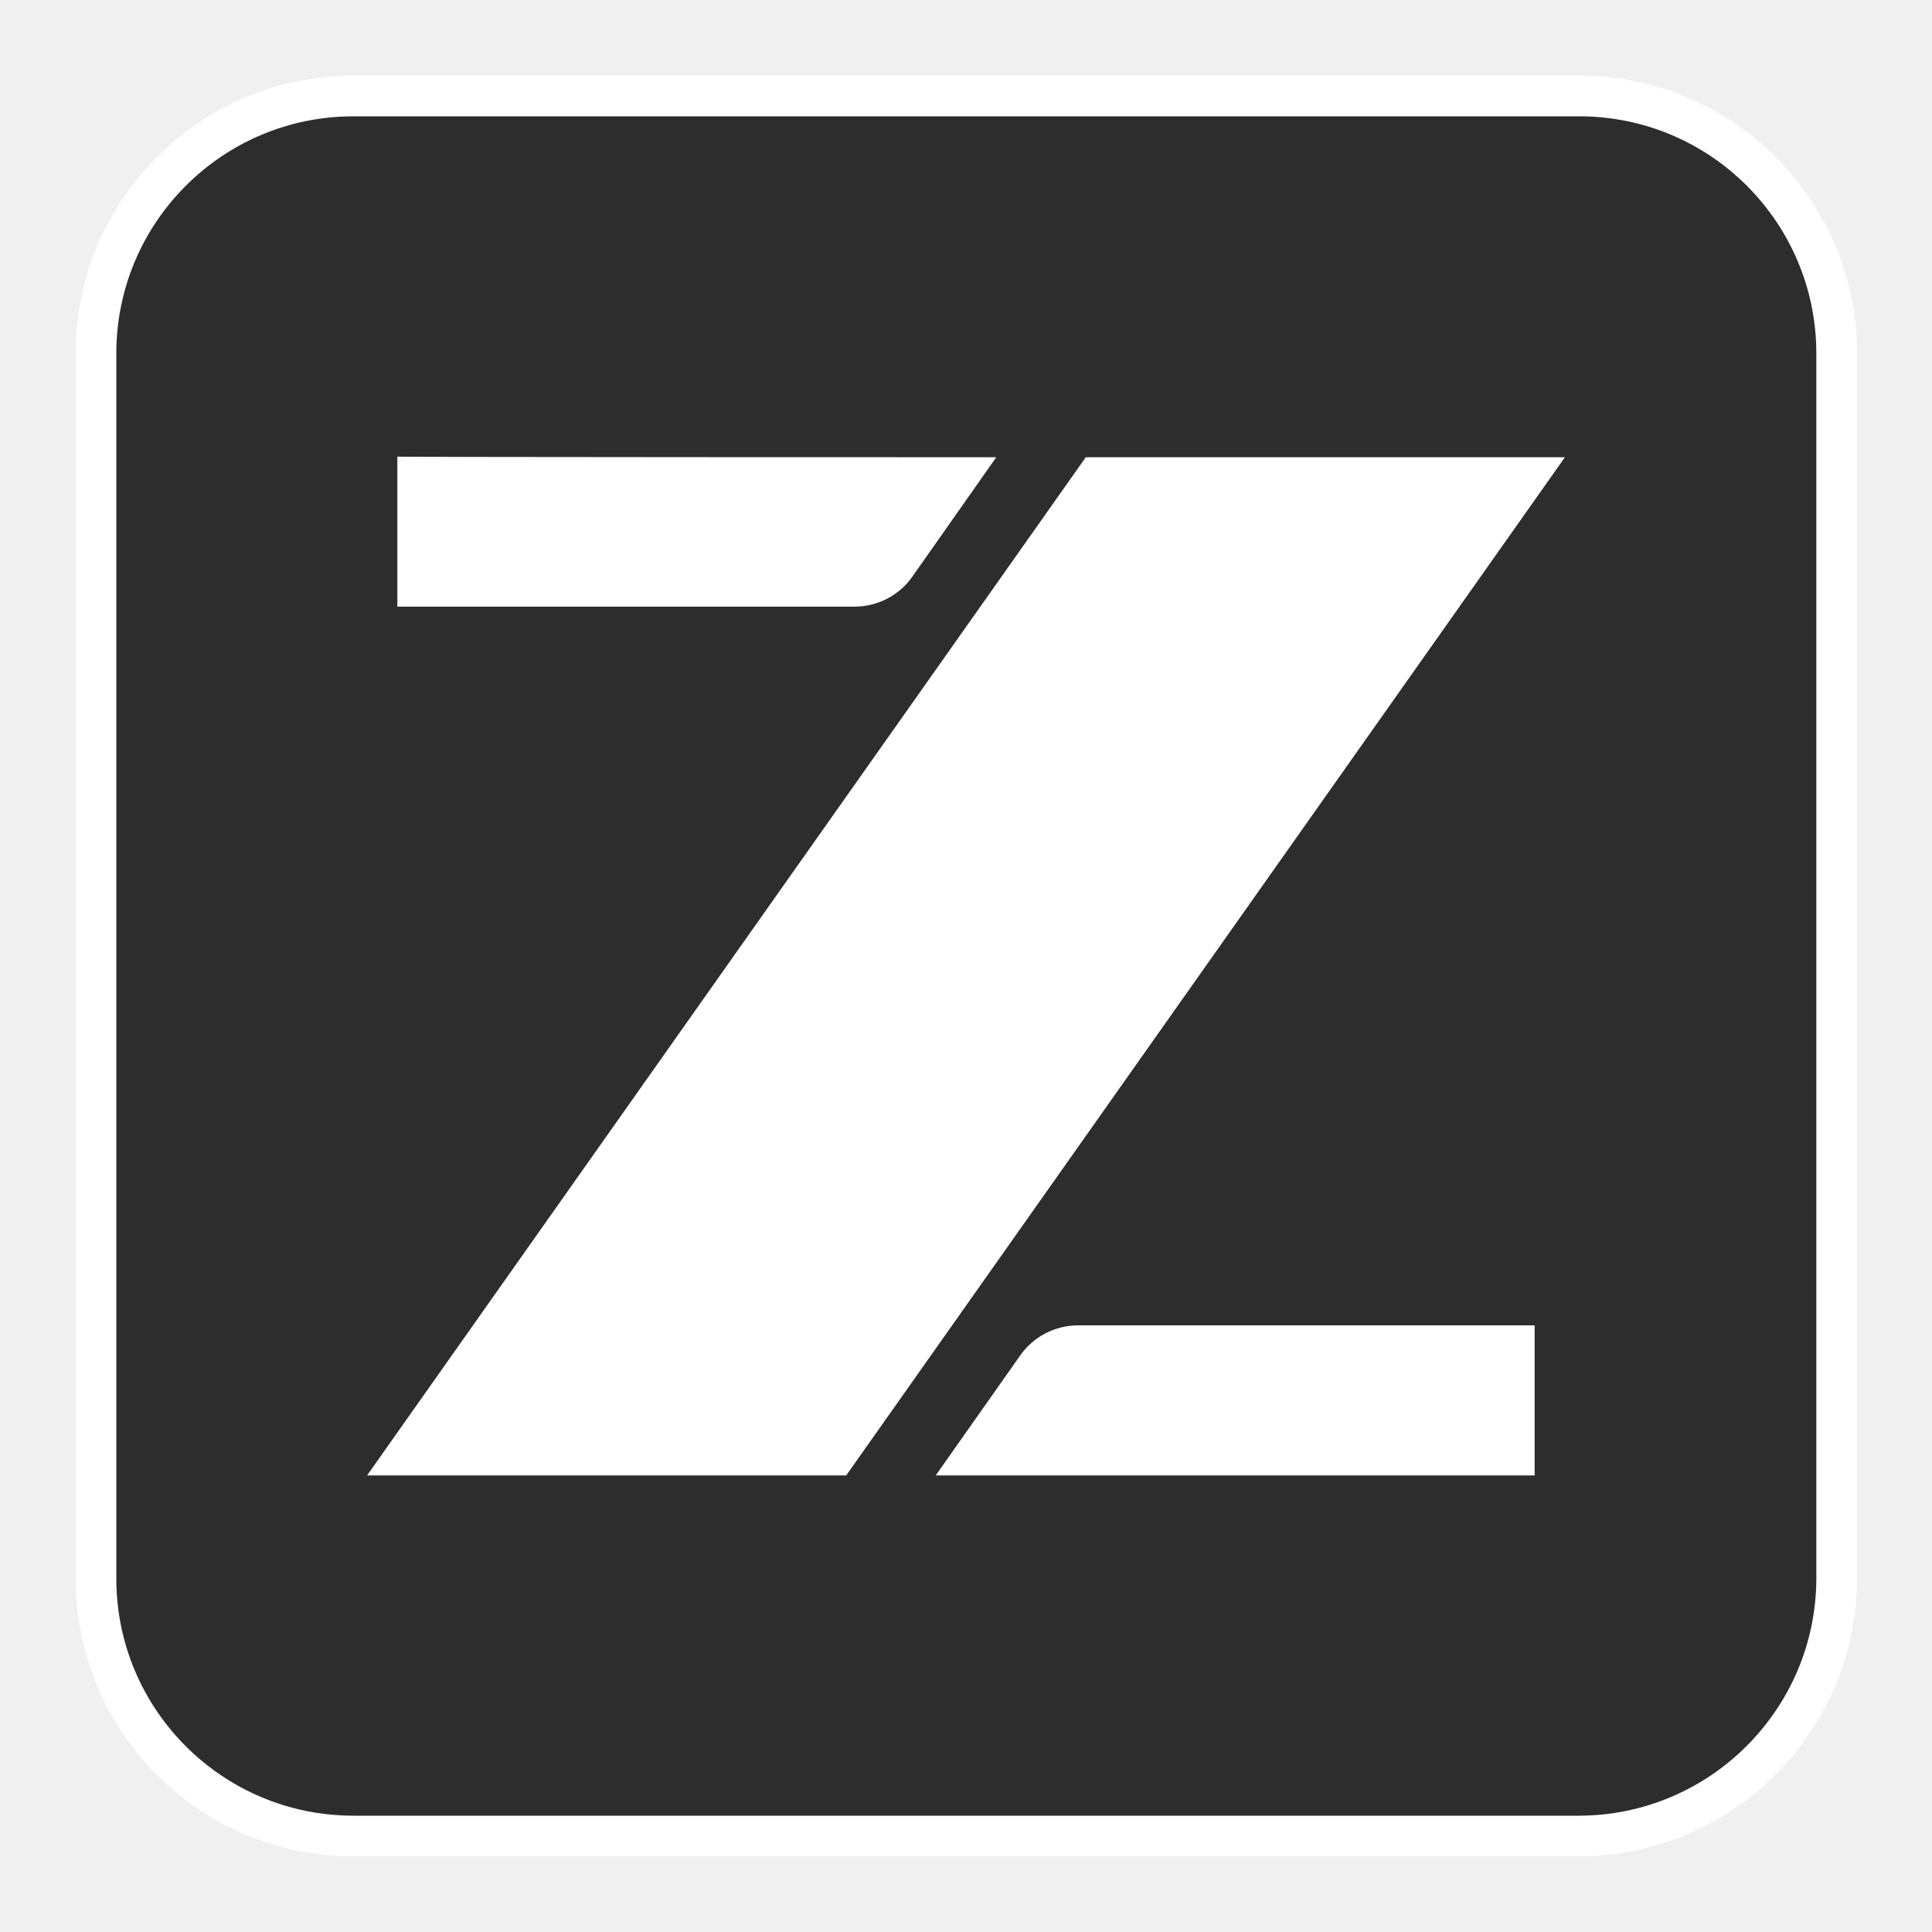
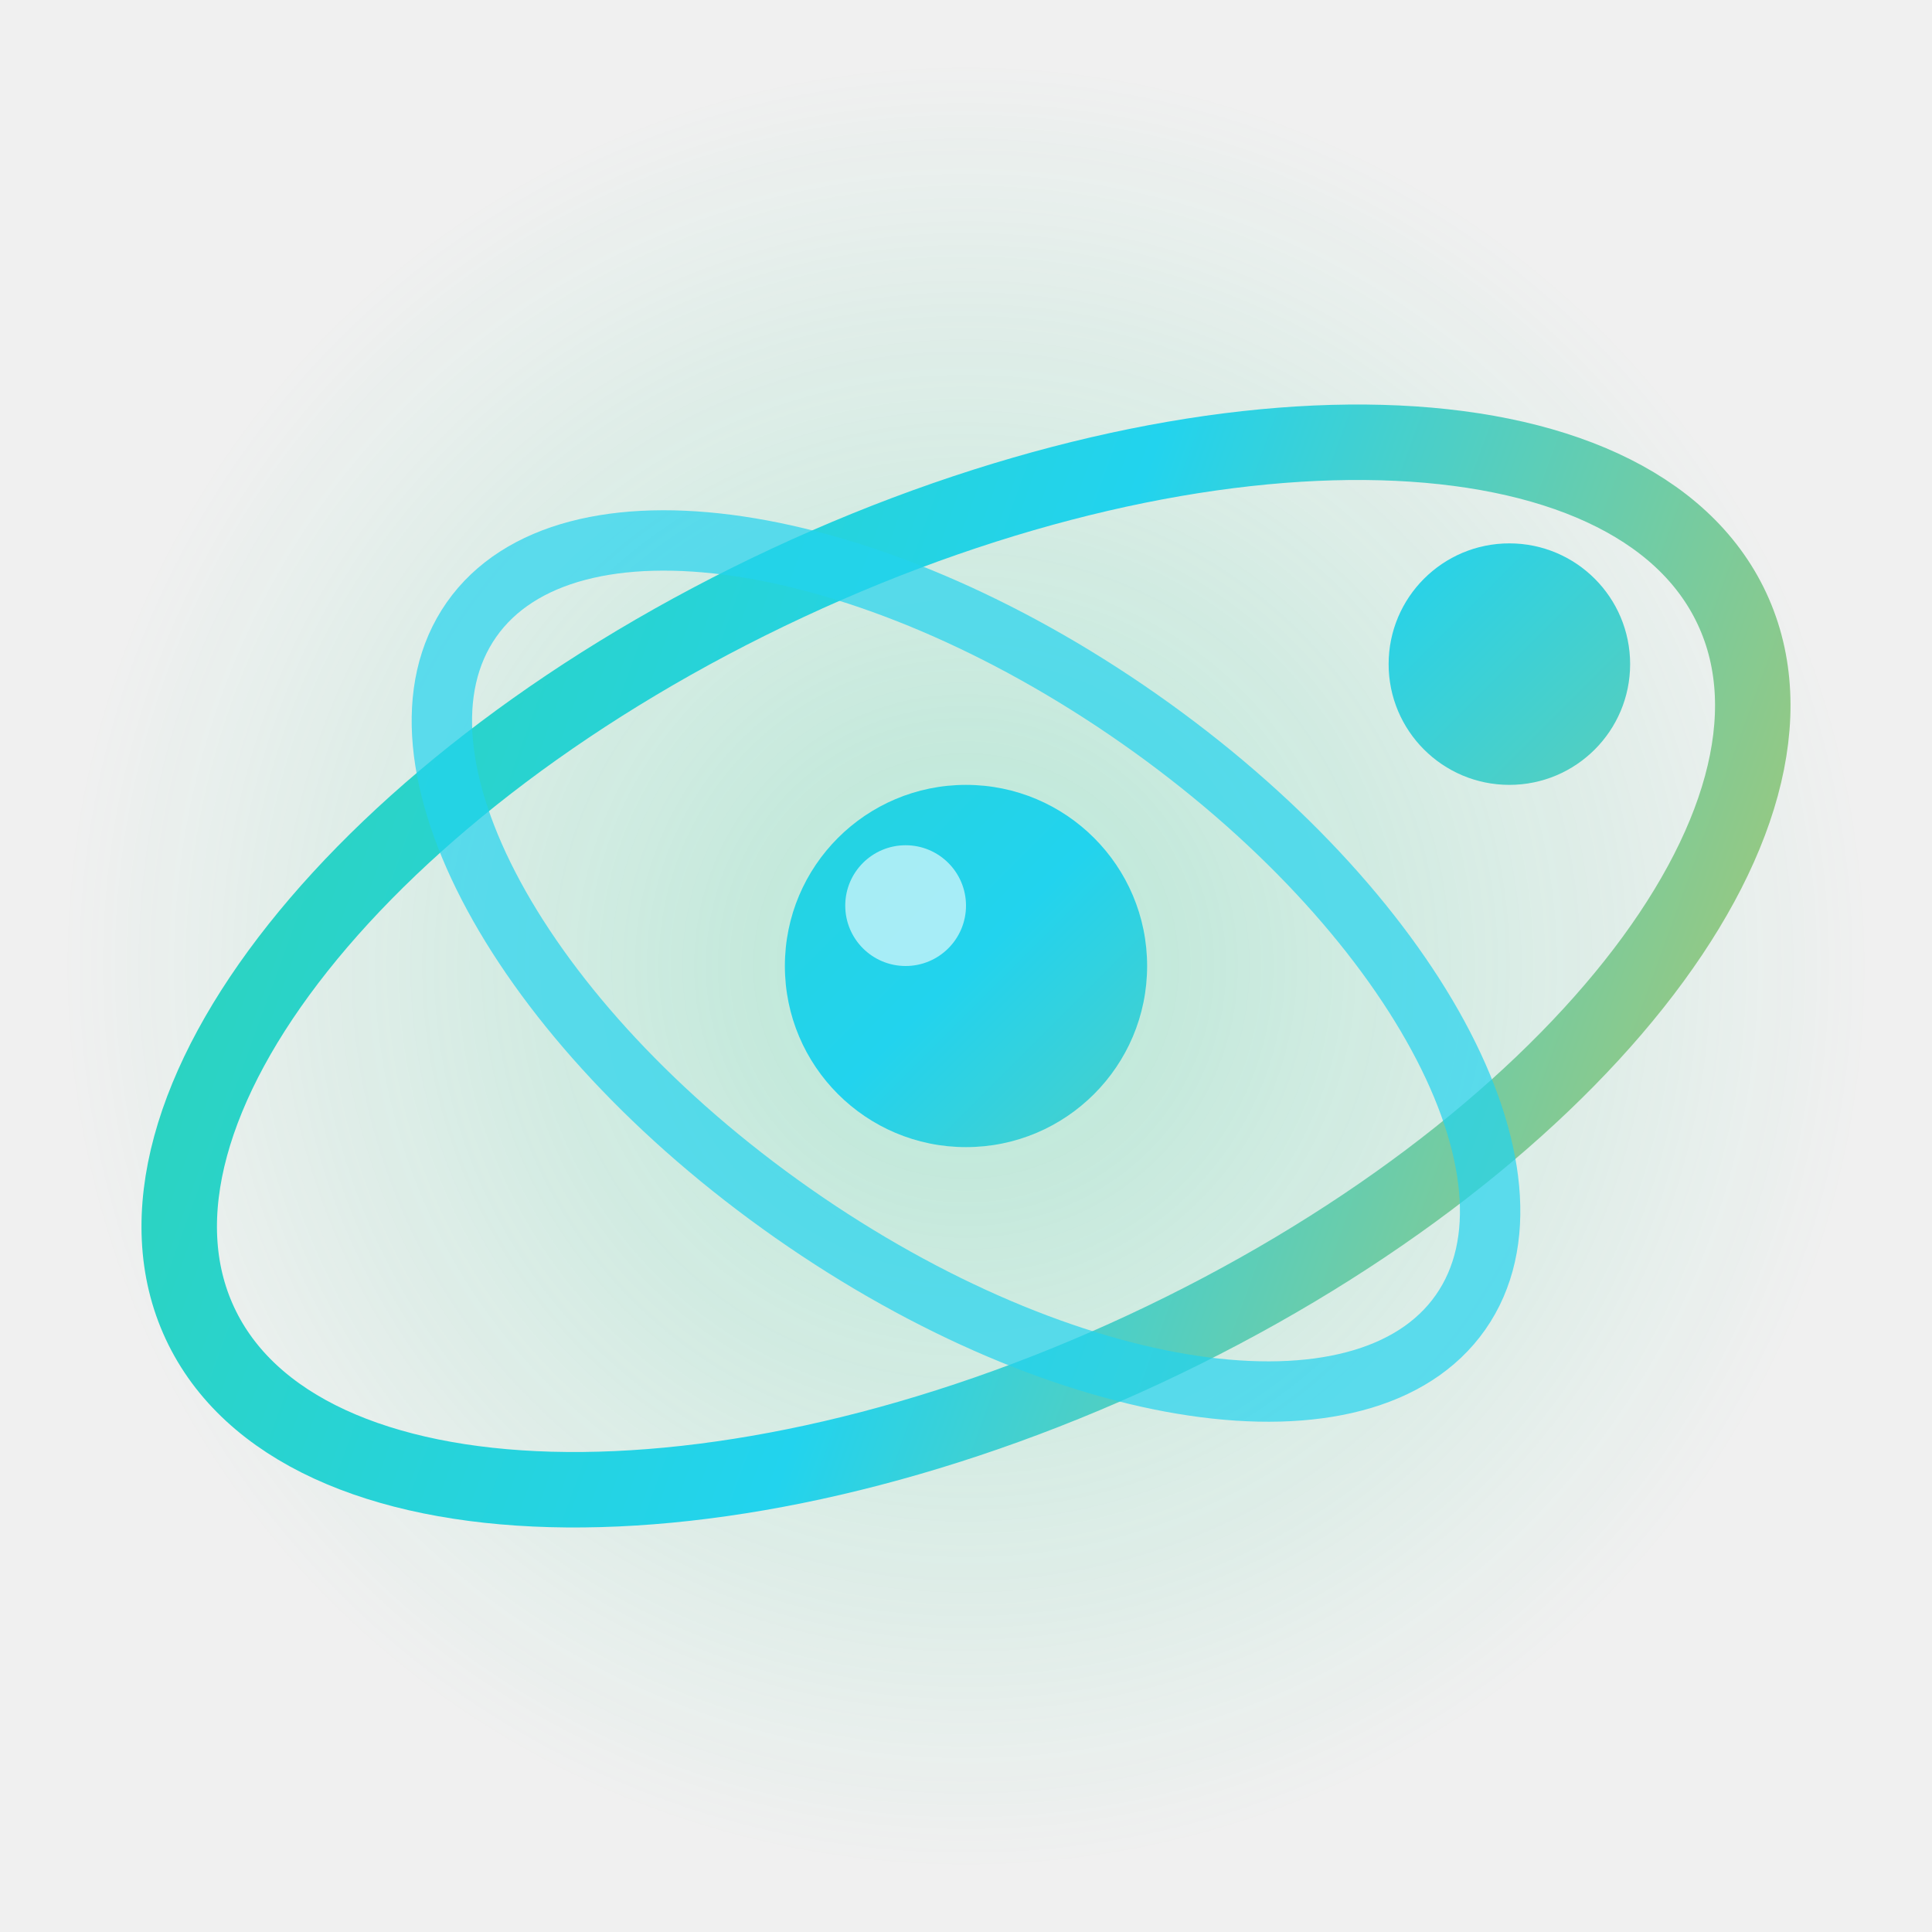
- <svg xmlns="http://www.w3.org/2000/svg" version="1.1" x="0px" y="0px" viewBox="0 0 30 30" style="enable-background:new 0 0 30 30;" xml:space="preserve">
+ <svg xmlns="http://www.w3.org/2000/svg" width="64" height="64" viewBox="0 0 64 64" fill="none">
  <defs>
-     <style type="text/css">
-     .st194{fill:#2D2D2D;stroke:#FFFFFF;stroke-width:0.632;stroke-miterlimit:10;}
-     .st23{fill:#FFFFFF;}
- 
-     .z-breathe {
-       animation: breathe 2.5s ease-in-out infinite;
-     }
- 
-     @keyframes breathe {
-       0%, 100% { opacity: 0.7; }
-       50% { opacity: 1; }
-     }
-   </style>
+     <linearGradient id="orbit-grad" x1="0" y1="0" x2="64" y2="64" gradientUnits="userSpaceOnUse">
+       <stop offset="0%" stop-color="#34D399" />
+       <stop offset="50%" stop-color="#22D3EE" />
+       <stop offset="100%" stop-color="#FBBF24" />
+     </linearGradient>
+     <radialGradient id="orbit-glow" cx="50%" cy="50%" r="50%">
+       <stop offset="0%" stop-color="#34D399" stop-opacity="0.3" />
+       <stop offset="100%" stop-color="#34D399" stop-opacity="0" />
+     </radialGradient>
  </defs>
-   <g>
-     <path class="st194" d="M24.51,28.51H5.49c-2.21,0-4-1.79-4-4V5.49c0-2.21,1.79-4,4-4h19.03c2.21,0,4,1.79,4,4v19.03     C28.51,26.72,26.72,28.51,24.51,28.51z" />
-     <g class="z-breathe">
-       <path class="st23" d="M15.47,7.1l-1.3,1.85c-0.2,0.29-0.54,0.47-0.9,0.47h-7.1V7.09C6.16,7.1,15.47,7.1,15.47,7.1z" />
-       <polygon class="st23" points="24.3,7.1 13.14,22.91 5.7,22.91 16.86,7.1" />
-       <path class="st23" d="M14.53,22.91l1.31-1.86c0.2-0.29,0.54-0.47,0.9-0.47h7.09v2.33H14.53z" />
-     </g>
-   </g>
+   <circle cx="32" cy="32" r="30" fill="url(#orbit-glow)" />
+   <ellipse cx="32" cy="32" rx="28" ry="14" stroke="url(#orbit-grad)" stroke-width="2.5" fill="none" transform="rotate(-25 32 32)" stroke-linecap="round" />
+   <ellipse cx="32" cy="32" rx="20" ry="10" stroke="#22D3EE" stroke-width="2" fill="none" transform="rotate(35 32 32)" stroke-linecap="round" opacity="0.7" />
+   <circle cx="50" cy="22" r="4" fill="url(#orbit-grad)" />
+   <circle cx="32" cy="32" r="6" fill="url(#orbit-grad)" />
+   <circle cx="30" cy="30" r="2" fill="#FFFFFF" opacity="0.6" />
</svg>
